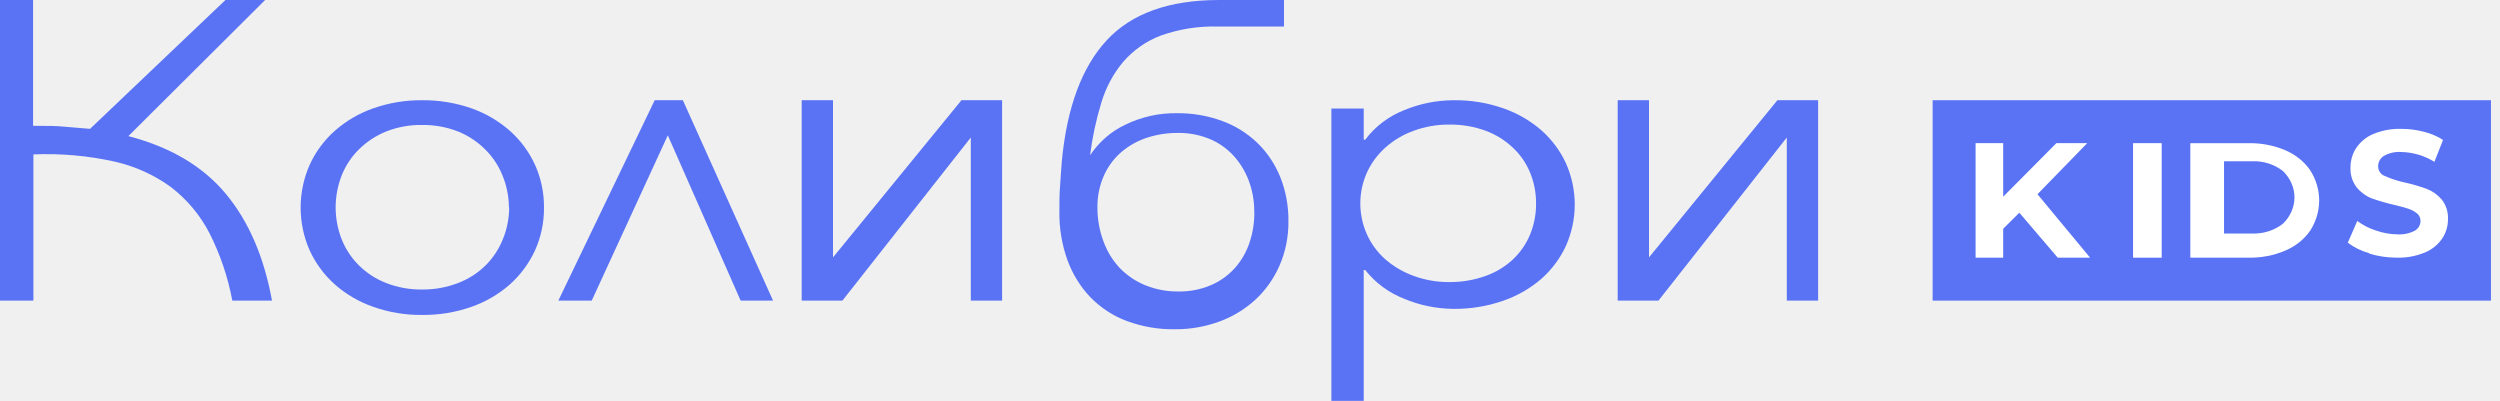
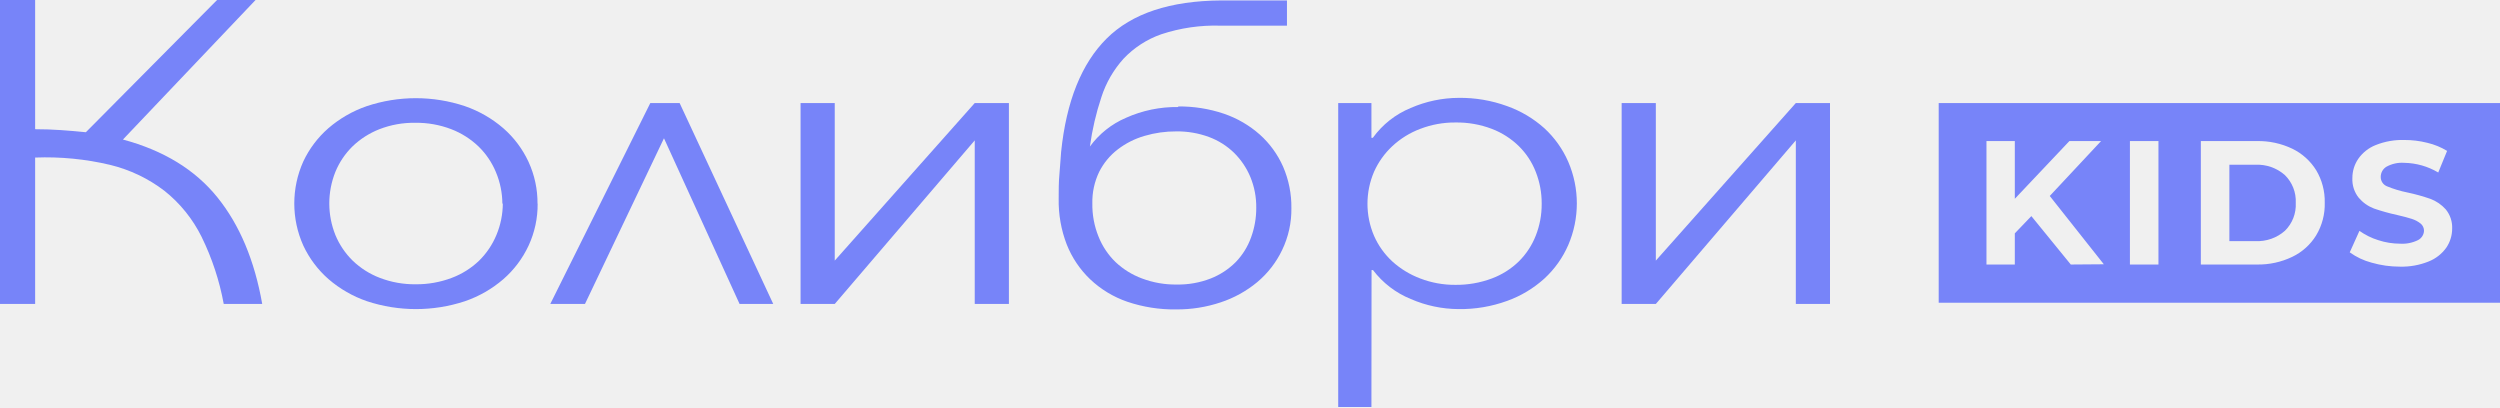
- <svg xmlns="http://www.w3.org/2000/svg" width="237" height="38" viewBox="0 0 237 38" fill="none">
-   <path d="M236.143 9.5H183.214V28.5H236.143V9.5Z" fill="#5A73F5" />
-   <path d="M191.432 20.166L189.902 21.686V24.429H187.286V13.571H189.902V18.646L194.945 13.571H197.868L193.153 18.411L198.143 24.429H195.075L191.432 20.166Z" fill="white" />
-   <path d="M204.929 13.571H202.214V24.429H204.929V13.571Z" fill="white" />
-   <path d="M207.643 13.573H213.158C214.366 13.552 215.563 13.783 216.654 14.246C217.628 14.664 218.447 15.324 219.012 16.148C219.566 17.018 219.857 18.002 219.857 19.003C219.857 20.004 219.566 20.988 219.012 21.858C218.447 22.679 217.628 23.338 216.654 23.753C215.564 24.219 214.366 24.45 213.158 24.427H207.643V13.573ZM213.458 22.137C214.542 22.185 215.603 21.853 216.417 21.212C217.123 20.532 217.516 19.639 217.516 18.712C217.516 17.784 217.123 16.891 216.417 16.211C215.603 15.57 214.542 15.238 213.458 15.286H210.838V22.137H213.458Z" fill="white" />
-   <path d="M224.604 24.001C223.873 23.804 223.184 23.468 222.571 23.009L223.469 20.946C224 21.342 224.59 21.646 225.216 21.845C225.874 22.081 226.564 22.206 227.261 22.215C227.835 22.254 228.409 22.135 228.925 21.87C229.086 21.78 229.222 21.647 229.317 21.484C229.412 21.322 229.463 21.136 229.466 20.946C229.468 20.811 229.44 20.677 229.385 20.556C229.329 20.434 229.247 20.327 229.145 20.244C228.902 20.043 228.626 19.89 228.33 19.794C227.998 19.683 227.552 19.56 226.981 19.424C226.259 19.263 225.547 19.057 224.848 18.808C224.296 18.593 223.805 18.237 223.421 17.773C223.004 17.241 222.793 16.567 222.827 15.882C222.823 15.225 223.009 14.581 223.362 14.034C223.768 13.438 224.331 12.976 224.984 12.704C225.827 12.356 226.729 12.19 227.635 12.217C228.356 12.214 229.075 12.305 229.775 12.488C230.419 12.645 231.035 12.907 231.599 13.264L230.785 15.34C229.825 14.75 228.733 14.429 227.617 14.41C227.049 14.37 226.482 14.501 225.983 14.786C225.819 14.886 225.683 15.03 225.589 15.201C225.495 15.373 225.447 15.568 225.448 15.765C225.447 15.961 225.503 16.152 225.61 16.314C225.716 16.475 225.867 16.6 226.042 16.671C226.646 16.939 227.273 17.145 227.914 17.287C228.638 17.445 229.35 17.651 230.048 17.903C230.596 18.113 231.086 18.46 231.474 18.913C231.886 19.432 232.098 20.09 232.069 20.761C232.074 21.421 231.883 22.066 231.522 22.609C231.111 23.204 230.544 23.663 229.888 23.933C229.042 24.283 228.136 24.451 227.225 24.426C226.34 24.428 225.46 24.299 224.61 24.044" fill="white" />
-   <path d="M0 28.5V0H3.135V11.928C4.47 11.928 5.323 11.928 6.131 12.012C6.94 12.097 7.749 12.134 8.539 12.213L21.372 0H25.134L12.169 12.904C16.143 13.935 19.22 15.754 21.397 18.361C23.573 20.975 25.027 24.34 25.786 28.5H22.024C21.61 26.279 20.881 24.124 19.855 22.097C18.987 20.412 17.75 18.931 16.231 17.755C14.65 16.598 12.838 15.772 10.909 15.329C8.372 14.762 5.767 14.529 3.166 14.638V28.5H0Z" fill="#5A73F5" />
-   <path d="M51.571 19.678C51.584 21.079 51.293 22.465 50.72 23.738C50.152 24.969 49.34 26.067 48.336 26.964C47.265 27.904 46.026 28.625 44.687 29.09C43.183 29.616 41.601 29.875 40.011 29.856C38.438 29.873 36.875 29.614 35.389 29.09C34.049 28.628 32.81 27.906 31.741 26.964C30.735 26.068 29.923 24.97 29.357 23.738C28.792 22.463 28.5 21.08 28.5 19.681C28.5 18.283 28.792 16.9 29.357 15.625C29.92 14.391 30.732 13.292 31.741 12.399C32.811 11.457 34.05 10.733 35.389 10.267C36.876 9.746 38.439 9.487 40.011 9.501C41.601 9.485 43.182 9.744 44.687 10.267C46.025 10.736 47.264 11.46 48.336 12.399C49.343 13.294 50.155 14.393 50.72 15.625C51.292 16.896 51.583 18.28 51.571 19.678ZM48.245 19.678C48.243 18.634 48.036 17.6 47.637 16.638C47.265 15.707 46.706 14.864 45.995 14.166C45.259 13.431 44.387 12.854 43.428 12.467C42.337 12.04 41.174 11.83 40.005 11.849C38.843 11.829 37.688 12.039 36.605 12.467C35.65 12.851 34.778 13.422 34.039 14.148C33.328 14.846 32.769 15.688 32.397 16.619C31.627 18.571 31.627 20.749 32.397 22.7C32.771 23.631 33.33 24.472 34.039 25.172C34.777 25.894 35.649 26.457 36.605 26.828C37.69 27.25 38.843 27.46 40.005 27.446C41.174 27.459 42.335 27.249 43.428 26.828C44.395 26.463 45.277 25.899 46.019 25.172C46.728 24.472 47.288 23.631 47.661 22.7C48.061 21.738 48.268 20.704 48.269 19.66" fill="#5A73F5" />
-   <path d="M70.214 28.5L63.308 12.828L56.095 28.5H52.929L62.066 9.5H64.735L73.286 28.5H70.214Z" fill="#5A73F5" />
-   <path d="M92.031 13.037L79.859 28.5H76V9.5H78.969V24.4L91.147 9.5H95V28.5H92.031V13.037Z" fill="#5A73F5" />
-   <path d="M111.585 10.732C113.038 10.715 114.483 10.964 115.859 11.468C117.092 11.912 118.229 12.62 119.204 13.551C120.13 14.45 120.869 15.553 121.37 16.786C121.897 18.107 122.16 19.533 122.142 20.972C122.16 22.444 121.864 23.9 121.277 25.227C120.723 26.471 119.931 27.574 118.954 28.462C117.944 29.368 116.786 30.06 115.54 30.501C114.203 30.984 112.802 31.224 111.393 31.212C109.84 31.239 108.294 30.975 106.823 30.432C105.545 29.959 104.373 29.197 103.386 28.198C102.434 27.207 101.69 26.008 101.202 24.679C100.67 23.209 100.407 21.639 100.43 20.059C100.43 19.216 100.43 18.404 100.494 17.623C100.558 16.843 100.593 16.075 100.656 15.326C101.136 10.203 102.555 6.368 104.913 3.821C107.27 1.274 110.826 0 115.58 0H121.724V2.518H115.493C113.631 2.458 111.774 2.752 110.006 3.386C108.666 3.895 107.457 4.743 106.481 5.86C105.545 6.975 104.839 8.292 104.408 9.724C103.913 11.35 103.555 13.02 103.339 14.716C104.2 13.436 105.364 12.431 106.707 11.808C108.242 11.069 109.906 10.702 111.585 10.732ZM118.902 20.097C118.912 19.066 118.73 18.042 118.368 17.088C118.026 16.194 117.522 15.383 116.887 14.703C116.238 14.019 115.465 13.49 114.616 13.148C113.668 12.771 112.664 12.586 111.655 12.601C110.682 12.595 109.714 12.744 108.78 13.041C107.905 13.319 107.084 13.769 106.359 14.37C105.653 14.959 105.079 15.714 104.681 16.579C104.243 17.541 104.022 18.602 104.036 19.675C104.033 20.782 104.23 21.88 104.617 22.904C104.965 23.852 105.494 24.709 106.167 25.422C106.861 26.13 107.678 26.68 108.571 27.04C109.575 27.446 110.641 27.647 111.713 27.631C112.761 27.652 113.802 27.451 114.779 27.04C115.634 26.681 116.41 26.129 117.055 25.422C117.671 24.736 118.146 23.916 118.449 23.018C118.76 22.092 118.917 21.114 118.913 20.129" fill="#5A73F5" />
-   <path d="M129.281 38H126.214V10.291H129.281V13.239H129.428C130.358 11.995 131.633 11.026 133.107 10.445C134.585 9.83 136.177 9.509 137.787 9.501C139.398 9.479 141 9.739 142.515 10.268C143.849 10.731 145.076 11.44 146.127 12.355C147.12 13.235 147.914 14.303 148.458 15.491C149.004 16.724 149.286 18.051 149.286 19.391C149.286 20.731 149.004 22.058 148.458 23.291C147.914 24.479 147.12 25.547 146.127 26.427C145.069 27.345 143.833 28.054 142.491 28.514C140.975 29.041 139.373 29.3 137.762 29.281C136.159 29.264 134.576 28.937 133.107 28.32C131.649 27.748 130.378 26.809 129.428 25.602H129.281V38ZM145.618 19.282C145.626 18.29 145.436 17.305 145.06 16.381C144.701 15.495 144.152 14.691 143.447 14.023C142.71 13.317 141.829 12.765 140.859 12.402C139.744 11.992 138.557 11.792 137.364 11.812C136.215 11.805 135.075 12.005 134.003 12.402C133.018 12.758 132.114 13.295 131.341 13.982C130.598 14.646 130.003 15.448 129.593 16.34C129.174 17.271 128.958 18.274 128.958 19.288C128.958 20.302 129.174 21.305 129.593 22.235C129.998 23.13 130.594 23.934 131.341 24.594C132.12 25.267 133.023 25.795 134.003 26.15C135.075 26.547 136.215 26.747 137.364 26.74C138.557 26.754 139.742 26.554 140.859 26.15C141.828 25.804 142.709 25.266 143.447 24.57C144.15 23.901 144.699 23.097 145.06 22.212C145.436 21.288 145.626 20.304 145.618 19.311" fill="#5A73F5" />
-   <path d="M169.388 13.037L157.222 28.5H153.357V9.5H156.326V24.4L168.498 9.5H172.357V28.5H169.388V13.037Z" fill="#5A73F5" />
+ <svg xmlns="http://www.w3.org/2000/svg" id="Слой_1" data-name="Слой 1" width="389.85" height="63.47" viewBox="0 0 389.85 63.47">
+   <g>
+     <g>
+       <path d="M351.71,25.69h-4.06V37.6h4.06a6.48,6.48,0,0,0,4.6-1.61A5.68,5.68,0,0,0,358,31.64a5.68,5.68,0,0,0-1.71-4.35A6.47,6.47,0,0,0,351.71,25.69Z" style="fill: #7784F9" />
+       <path d="M302.32,16.07V47.21h87.53V16.07Zm20.6,25.18-6.15-7.55-2.58,2.69v4.86h-4.42V22h4.42v9l8.51-9h4.94l-8,8.56,8.43,10.65Zm13.67,0h-4.45V22h4.45Zm24.6-4.56a8.88,8.88,0,0,1-3.73,3.36,12.23,12.23,0,0,1-5.53,1.2H343.2V22h8.73a12.22,12.22,0,0,1,5.53,1.19,9,9,0,0,1,3.73,3.36,9.45,9.45,0,0,1,1.33,5.05A9.42,9.42,0,0,1,361.19,36.69Zm20.28,1.94a6.17,6.17,0,0,1-2.76,2.15,11.2,11.2,0,0,1-4.47.8,15.82,15.82,0,0,1-4.41-.62,10.31,10.31,0,0,1-3.41-1.61L367.93,36a10.41,10.41,0,0,0,2.93,1.45,11,11,0,0,0,3.41.55,5.52,5.52,0,0,0,2.8-.56A1.72,1.72,0,0,0,378,36a1.44,1.44,0,0,0-.53-1.14,4.28,4.28,0,0,0-1.38-.73c-.55-.18-1.31-.38-2.26-.6a32.13,32.13,0,0,1-3.6-1,5.89,5.89,0,0,1-2.4-1.68,4.54,4.54,0,0,1-1-3.07,5.27,5.27,0,0,1,.91-3,6,6,0,0,1,2.73-2.16,11.13,11.13,0,0,1,4.46-.79,14.41,14.41,0,0,1,3.59.44,10.58,10.58,0,0,1,3.08,1.26l-1.38,3.37a10.73,10.73,0,0,0-5.32-1.51,5,5,0,0,0-2.76.61,1.84,1.84,0,0,0-.89,1.59,1.55,1.55,0,0,0,1,1.47,16.82,16.82,0,0,0,3.14.95,29.59,29.59,0,0,1,3.6,1,6,6,0,0,1,2.4,1.64,4.43,4.43,0,0,1,1,3A5.29,5.29,0,0,1,381.47,38.63Z" style="fill: #7784F9" />
+     </g>
+     <path d="M0,47.4V0H5.48V20.15c1.42,0,2.77.05,4.07.14s2.57.2,3.84.33L33.85,0h6L19.17,21.76q9.51,2.55,14.72,9t7,16.64h-6a40.27,40.27,0,0,0-3.46-10.48,21.16,21.16,0,0,0-5.78-7.16,22.81,22.81,0,0,0-8.48-4.05A43.48,43.48,0,0,0,5.48,24.57V47.4Z" style="fill: #7784F9" />
+     <path d="M83.84,31.73a15.31,15.31,0,0,1-1.41,6.57,15.78,15.78,0,0,1-3.92,5.22,18.27,18.27,0,0,1-6,3.45,24.37,24.37,0,0,1-15.29,0,18.27,18.27,0,0,1-6-3.45,15.92,15.92,0,0,1-3.92-5.22,16,16,0,0,1,0-13.13A15.81,15.81,0,0,1,51.2,20a18.27,18.27,0,0,1,6-3.45,24.19,24.19,0,0,1,15.29,0,18.27,18.27,0,0,1,6,3.45,15.68,15.68,0,0,1,3.92,5.22,15.3,15.3,0,0,1,1.41,6.56m-5.48,0a12.87,12.87,0,0,0-1-4.92,11.92,11.92,0,0,0-2.7-4,12.74,12.74,0,0,0-4.26-2.71,15.05,15.05,0,0,0-5.63-1,14.7,14.7,0,0,0-5.59,1A12.8,12.8,0,0,0,55,22.8a11.92,11.92,0,0,0-2.7,4,13.24,13.24,0,0,0,0,9.85,12.12,12.12,0,0,0,2.7,4,12.58,12.58,0,0,0,4.23,2.68,15.1,15.1,0,0,0,5.59,1,15.47,15.47,0,0,0,5.63-1,12.52,12.52,0,0,0,4.26-2.68,12.12,12.12,0,0,0,2.7-4,12.88,12.88,0,0,0,1-4.93" style="fill: #7784F9" />
+     <polygon points="115.33 47.4 103.54 21.56 91.22 47.4 85.81 47.4 101.41 16.07 105.98 16.07 120.58 47.4 115.33 47.4" style="fill: #7784F9" />
+     <polygon points="152 21.89 130.17 47.4 124.84 47.4 124.84 16.07 130.17 16.07 130.17 40.64 152 16.07 157.33 16.07 157.33 47.4 152 47.4 152 21.89" style="fill: #7784F9" />
+     <path d="M183.73,16.6a21.57,21.57,0,0,1,7.15,1.14A16.42,16.42,0,0,1,196.47,21a14.67,14.67,0,0,1,3.62,5,15.79,15.79,0,0,1,1.29,6.46A14.59,14.59,0,0,1,199.93,39a14.91,14.91,0,0,1-3.88,5,17.52,17.52,0,0,1-5.7,3.15,21.41,21.41,0,0,1-6.93,1.1,22.73,22.73,0,0,1-7.64-1.2A15.94,15.94,0,0,1,170,43.55a15.3,15.3,0,0,1-3.65-5.42A18.83,18.83,0,0,1,165.09,31c0-1.3,0-2.55.11-3.75s.17-2.39.27-3.55Q166.69,11.85,172.58,6T190.42.07h10.27V4H190.27a26.8,26.8,0,0,0-9.17,1.34,14.82,14.82,0,0,0-5.89,3.81,16.47,16.47,0,0,0-3.46,6,42.48,42.48,0,0,0-1.79,7.7,13.57,13.57,0,0,1,5.63-4.48,19.24,19.24,0,0,1,8.14-1.68M195.9,32.4a12.19,12.19,0,0,0-.91-4.78,11.51,11.51,0,0,0-2.55-3.79,11.23,11.23,0,0,0-3.92-2.47,14.21,14.21,0,0,0-5.1-.87,17.15,17.15,0,0,0-4.94.7,12.67,12.67,0,0,0-4.18,2.11,10.2,10.2,0,0,0-2.9,3.51,10.8,10.8,0,0,0-1.06,4.92,13.24,13.24,0,0,0,.95,5.13,11.43,11.43,0,0,0,2.66,4,12.19,12.19,0,0,0,4.15,2.57,14.79,14.79,0,0,0,5.4.94,13.94,13.94,0,0,0,5.29-.94,11.37,11.37,0,0,0,3.92-2.57A10.78,10.78,0,0,0,195.1,37a13.27,13.27,0,0,0,.8-4.59" style="fill: #7784F9" />
+     <path d="M213.86,63.47h-5.18V16.07h5.18v5.42h.22a13.71,13.71,0,0,1,5.9-4.65,18.94,18.94,0,0,1,7.49-1.58A21.31,21.31,0,0,1,235,16.54,17.44,17.44,0,0,1,240.83,20a15.53,15.53,0,0,1,3.72,5.22,16.41,16.41,0,0,1,0,13,15.53,15.53,0,0,1-3.72,5.22A17.44,17.44,0,0,1,235,46.93a21.31,21.31,0,0,1-7.57,1.27A18.93,18.93,0,0,1,220,46.63a14.06,14.06,0,0,1-5.9-4.52h-.22Zm26.55-31.74a13.24,13.24,0,0,0-.92-4.92,11.43,11.43,0,0,0-2.62-4,12.27,12.27,0,0,0-4.22-2.71,15.3,15.3,0,0,0-5.71-1,15,15,0,0,0-5.48,1,13.24,13.24,0,0,0-4.33,2.68,12.35,12.35,0,0,0-2.86,4,12.69,12.69,0,0,0,0,10,12,12,0,0,0,2.86,4,13.67,13.67,0,0,0,4.33,2.64,15,15,0,0,0,5.48,1,15.72,15.72,0,0,0,5.71-1,12.06,12.06,0,0,0,4.22-2.68,11.62,11.62,0,0,0,2.62-4,13.25,13.25,0,0,0,.92-4.93" style="fill: #7784F9" />
+     <polygon points="280.04 21.89 258.21 47.4 252.88 47.4 252.88 16.07 258.21 16.07 258.21 40.64 280.04 16.07 285.37 16.07 285.37 47.4 280.04 47.4 280.04 21.89" style="fill: #7784F9" />
+   </g>
</svg>
